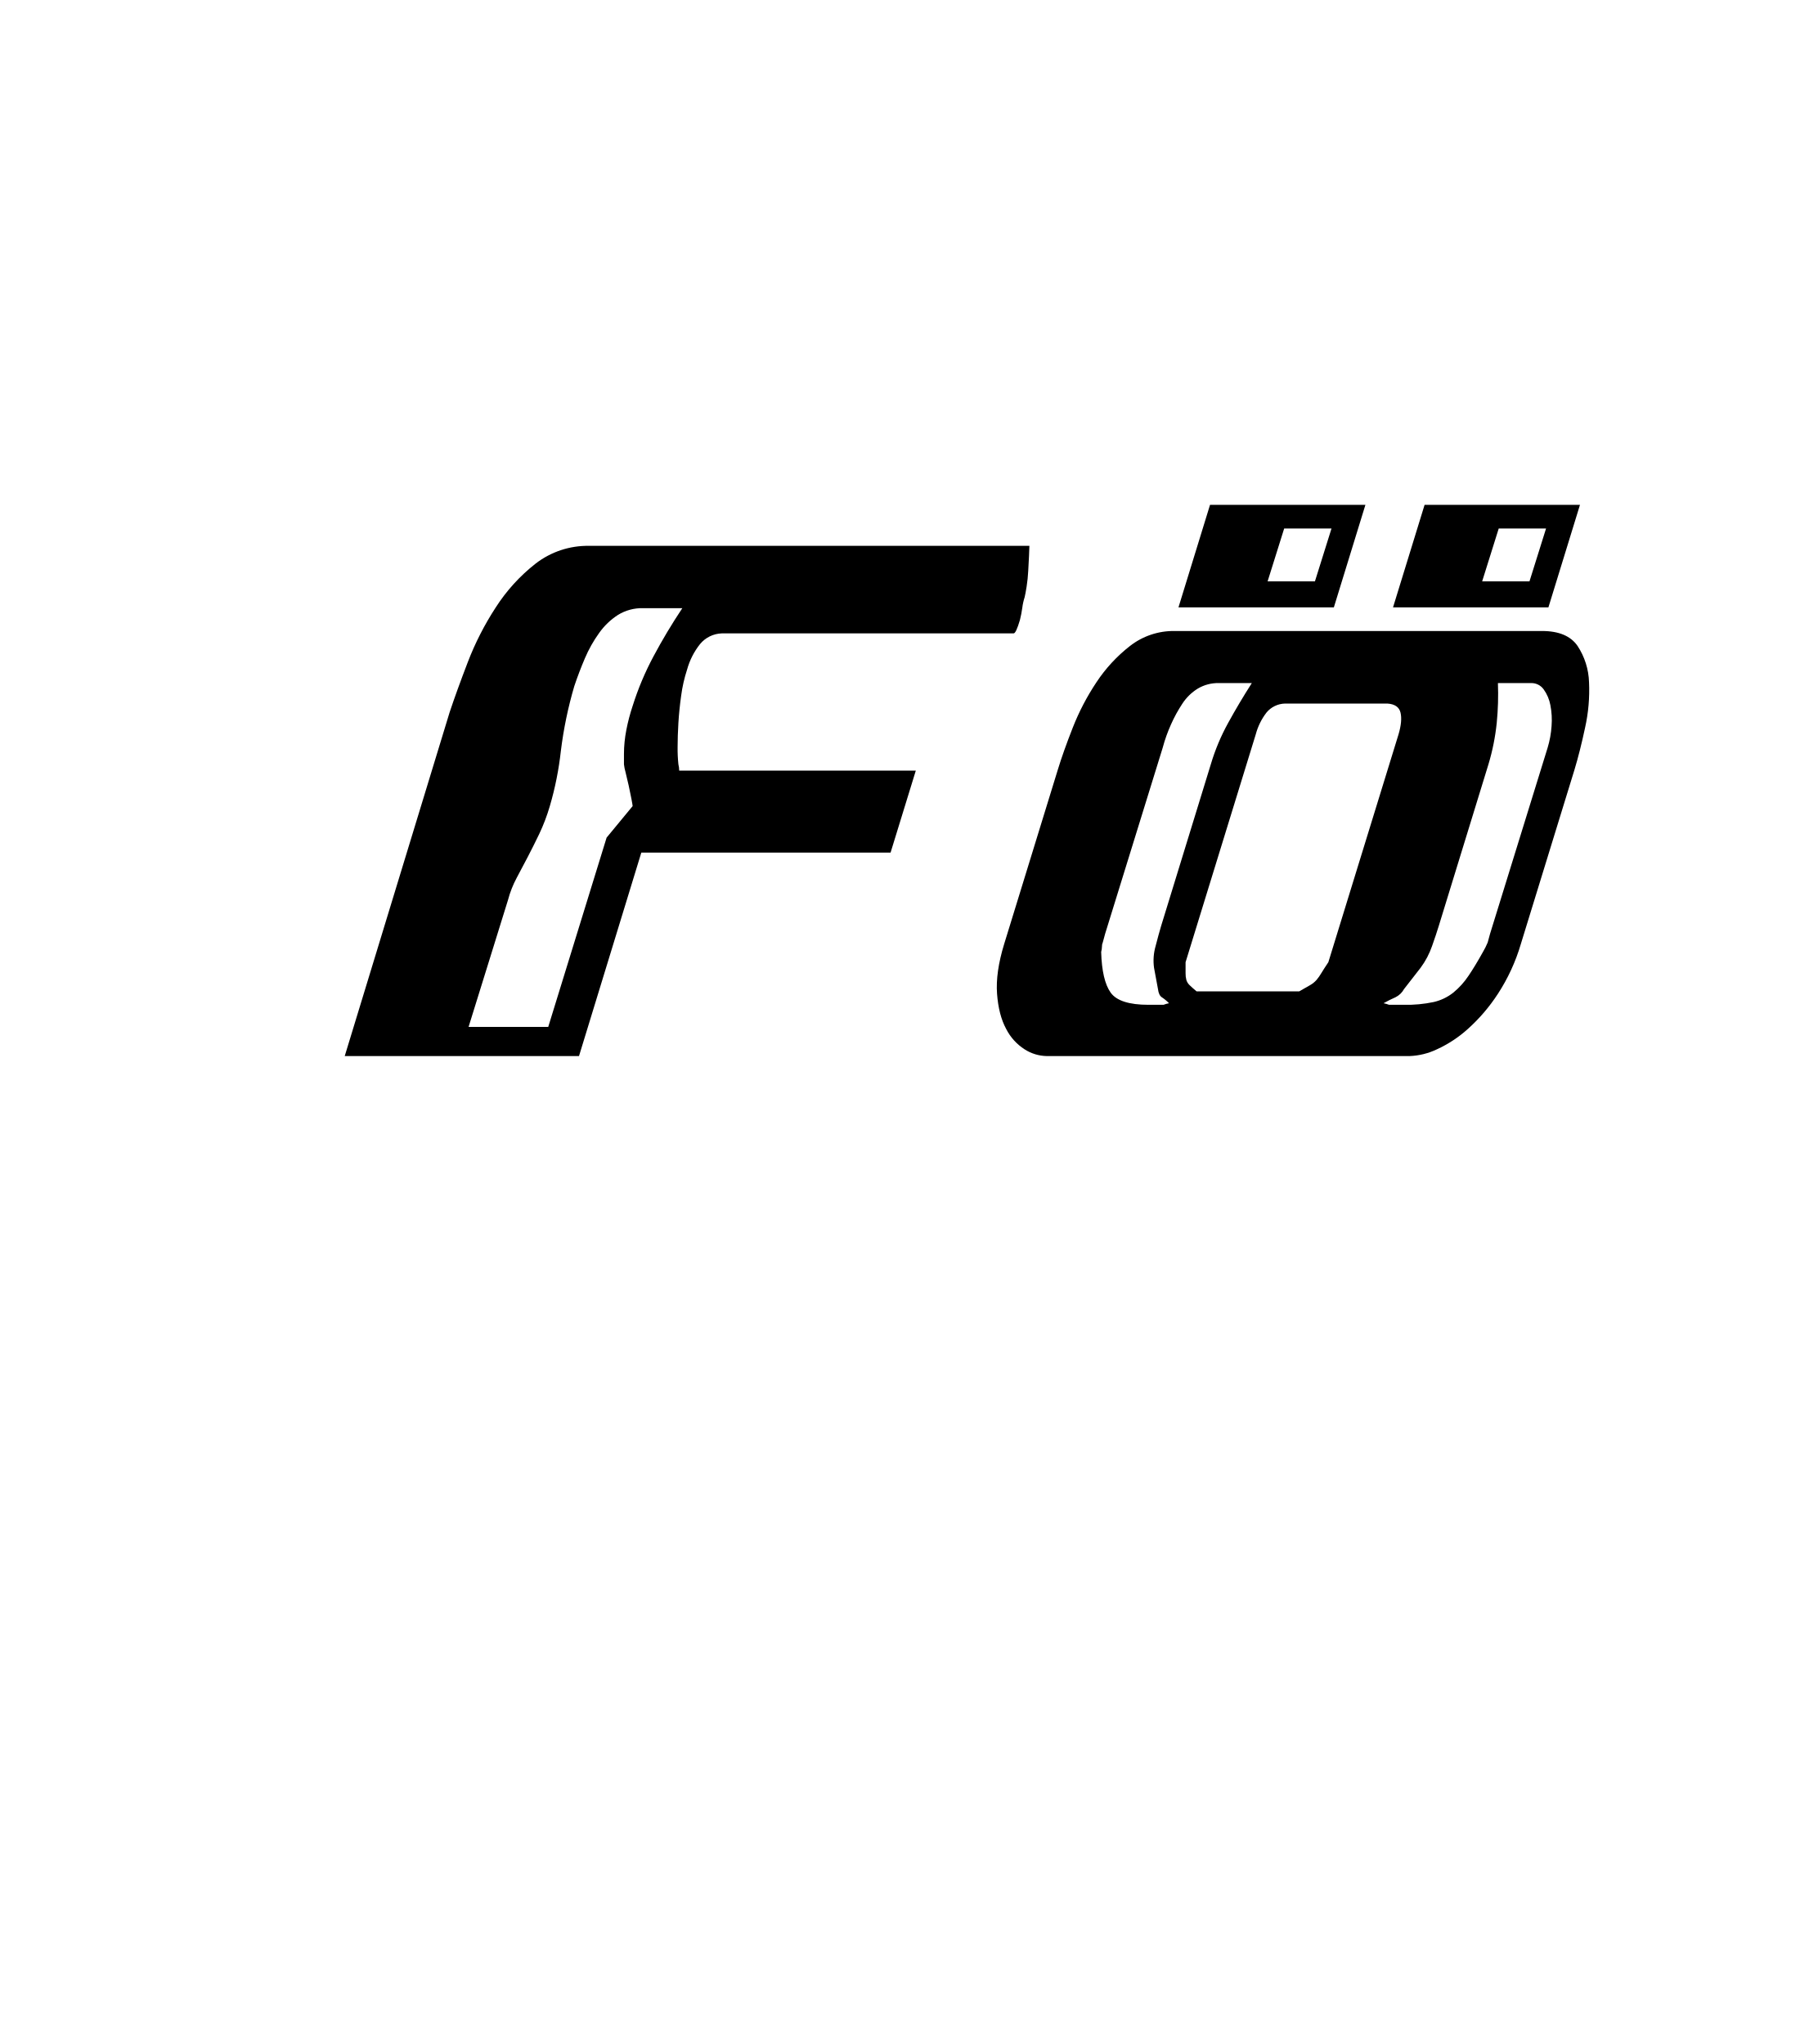
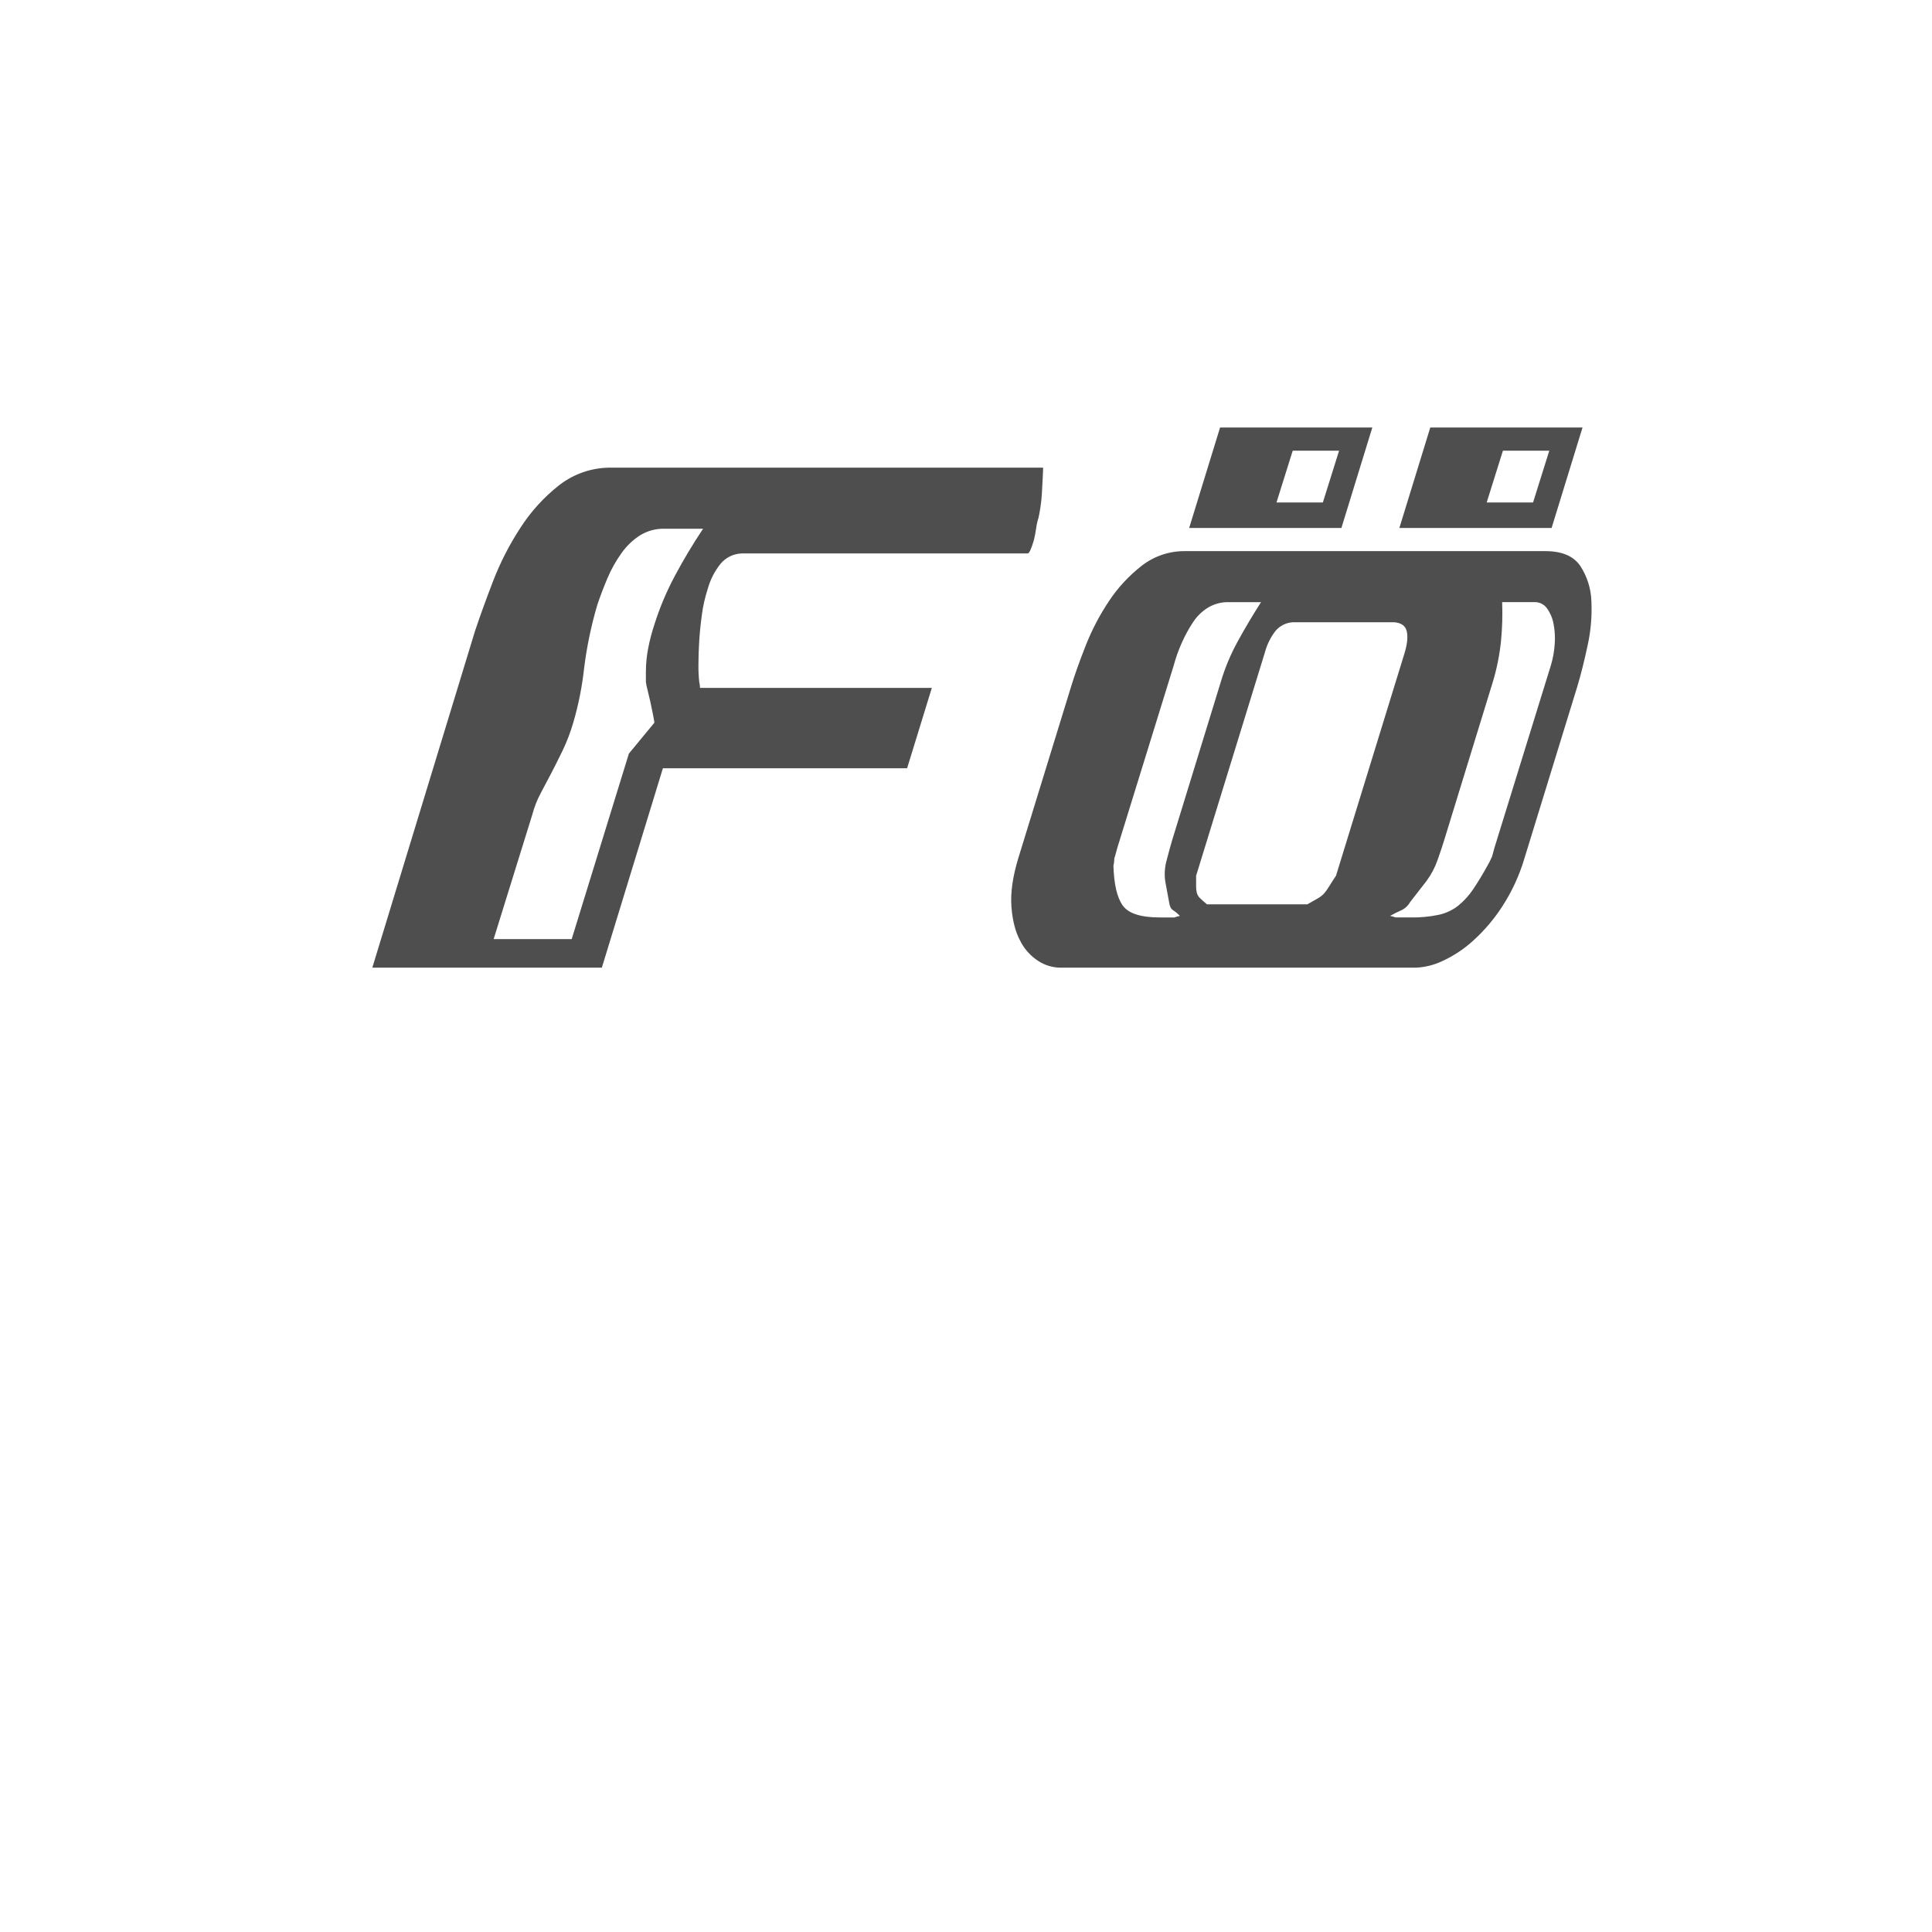
- <svg xmlns="http://www.w3.org/2000/svg" width="800" height="900" viewBox="0 0 800 900">
+ <svg xmlns="http://www.w3.org/2000/svg" width="900" height="900" viewBox="0 0 900 900">
  <defs>
    <style>
      .cls-1 {
+         fill: #4f4e4e;
        fill-rule: evenodd;
      }
    </style>
  </defs>
-   <path id="Fö" class="cls-1" d="M205.916,291.562a127.879,127.879,0,0,1,12.327-24.131,77.914,77.914,0,0,1,17.534-19.271,37.4,37.4,0,0,1,23.611-7.813h193.75q0,1.392-.173,4.514c-0.12,2.083-.233,4.286-0.347,6.6a64.906,64.906,0,0,1-.695,6.771c-0.347,2.2-.64,3.765-0.868,4.688a24.987,24.987,0,0,0-1.042,4.687,49.553,49.553,0,0,1-1.041,5.382q-1.741,5.909-2.778,5.9H317.722a12.934,12.934,0,0,0-9.549,4.687,31.4,31.4,0,0,0-5.729,11.285,63.518,63.518,0,0,0-2.6,11.458q-0.871,6.25-1.215,11.98t-0.348,10.59a64.439,64.439,0,0,0,.348,7.639,11.672,11.672,0,0,1,.347,2.778H403.138l-11.111,36.111H282.305L254.875,465H151.75l46.18-151.389Q201.055,304.236,205.916,291.562Zm35.417,160.591,25.694-83.334,11.459-13.888q0-.342-0.521-3.125t-1.215-5.9q-0.7-3.126-1.389-5.9a20.367,20.367,0,0,1-.695-3.472v-4.514a55.624,55.624,0,0,1,1.042-10.59,83.233,83.233,0,0,1,2.778-10.591,127.267,127.267,0,0,1,9.2-21.875q5.73-10.758,12.674-21.18H283a20.123,20.123,0,0,0-10.938,2.951,30.268,30.268,0,0,0-8.333,7.986,57.608,57.608,0,0,0-6.25,11.111q-2.6,6.079-4.688,12.327a177.85,177.85,0,0,0-5.9,28.472,140.617,140.617,0,0,1-4.861,24.306,83.162,83.162,0,0,1-4.687,12.326q-2.6,5.388-5.035,10.069t-4.861,9.2a44.493,44.493,0,0,0-3.819,9.722l-17.362,55.9h35.07Zm405.033-22.4a33.432,33.432,0,0,1-6.6,7.292,21.632,21.632,0,0,1-8.68,4.166,56.934,56.934,0,0,1-13.021,1.216h-6.6a14.726,14.726,0,0,0-2.43-.695,54.749,54.749,0,0,1,5.208-2.6,8.692,8.692,0,0,0,3.82-3.646l7.291-9.375a35.651,35.651,0,0,0,5.035-9.549q1.9-5.379,2.951-8.854l21.875-71.18a97.95,97.95,0,0,0,3.646-18.229,128.492,128.492,0,0,0,.521-17.535H673.97a6.609,6.609,0,0,1,5.556,2.778,17.324,17.324,0,0,1,2.951,6.944,34.037,34.037,0,0,1,.521,9.2,42.5,42.5,0,0,1-1.736,9.548l-25.347,81.945L654.873,415a35.159,35.159,0,0,1-2.083,4.167Q649.315,425.416,646.366,429.757Zm51.389-109.375a75.7,75.7,0,0,0,1.736-19.965,30.77,30.77,0,0,0-5.034-15.973q-4.516-6.591-15.625-6.6H517.026a31.136,31.136,0,0,0-19.618,6.6,67.143,67.143,0,0,0-14.757,15.973,105.606,105.606,0,0,0-10.417,19.965q-4.166,10.6-6.6,18.576l-23.611,76.736q-3.825,12.5-3.125,21.875t3.993,15.452a23.011,23.011,0,0,0,8.16,9.028A18.571,18.571,0,0,0,460.776,465H620.5a30.58,30.58,0,0,0,11.979-2.951,53.675,53.675,0,0,0,13.716-9.028,77.4,77.4,0,0,0,13.194-15.452,82.921,82.921,0,0,0,10.07-21.875l23.611-76.736Q695.492,330.975,697.755,320.382Zm-140.278-6.6a10.916,10.916,0,0,1,8.16-3.993h45.139q4.859,0.349,5.729,3.993t-0.868,9.548l-30.9,100.348q-2.084,3.125-3.125,4.861a21.326,21.326,0,0,1-2.083,2.951,11.141,11.141,0,0,1-2.778,2.257q-1.742,1.041-4.861,2.778H526.748q-2.083-1.734-3.125-2.778a5.17,5.17,0,0,1-1.389-2.257,10.775,10.775,0,0,1-.347-2.951v-4.861l30.9-100.348A27.22,27.22,0,0,1,557.477,313.785ZM485.082,416.736a3.857,3.857,0,0,1,.347-1.736l1.041-3.819,25.348-81.945a66.755,66.755,0,0,1,3.646-10.243,62.629,62.629,0,0,1,5.034-9.2,21.608,21.608,0,0,1,6.771-6.6,17.373,17.373,0,0,1,9.2-2.43h14.584q-5.559,8.683-10.417,17.535A91.951,91.951,0,0,0,533,336.528l-21.875,71.18q-1.041,3.475-2.43,8.854a23.087,23.087,0,0,0-.695,9.549l1.736,9.375q0.342,2.784,1.736,3.646a18.918,18.918,0,0,1,3.125,2.6,14.612,14.612,0,0,0-2.43.695h-6.6q-12.851,0-16.667-5.382t-4.167-17.882a10.367,10.367,0,0,0,.348-2.431h0Zm128.125-149.3h68.4L695.5,222.292H627.1Zm60.069-11.459H652.443l7.291-23.264h20.834ZM518.762,267.431h68.4l13.889-45.139h-68.4Zm60.07-11.459H558l7.292-23.264h20.833Z" />
+   <path id="_Fö" data-name="  Fö" class="cls-1" d="M229.6,270.958a132.62,132.62,0,0,1,12.78-25.02,80.773,80.773,0,0,1,18.18-19.98,38.776,38.776,0,0,1,24.48-8.1h200.88q0,1.443-.18,4.68c-0.124,2.16-.242,4.444-0.36,6.84a67.13,67.13,0,0,1-.72,7.02c-0.36,2.284-.664,3.9-0.9,4.86a25.812,25.812,0,0,0-1.08,4.86,51.467,51.467,0,0,1-1.08,5.58q-1.806,6.126-2.88,6.12h-133.2a13.408,13.408,0,0,0-9.9,4.86,32.536,32.536,0,0,0-5.94,11.7,65.813,65.813,0,0,0-2.7,11.88q-0.9,6.48-1.26,12.42t-0.36,10.98a66.963,66.963,0,0,0,.36,7.92,12.072,12.072,0,0,1,.36,2.88h108l-11.52,37.44H308.8l-28.44,92.88H173.441l47.88-156.96Q224.561,284.1,229.6,270.958Zm36.72,166.5,26.64-86.4,11.88-14.4q0-.354-0.54-3.24t-1.26-6.12q-0.726-3.24-1.44-6.12a21.093,21.093,0,0,1-.72-3.6V312.9a57.725,57.725,0,0,1,1.08-10.98,86.324,86.324,0,0,1,2.88-10.98,131.892,131.892,0,0,1,9.54-22.68q5.94-11.154,13.14-21.96h-18a20.865,20.865,0,0,0-11.34,3.06,31.389,31.389,0,0,0-8.64,8.28,59.739,59.739,0,0,0-6.48,11.52q-2.7,6.3-4.86,12.78a184.381,184.381,0,0,0-6.12,29.52,145.845,145.845,0,0,1-5.04,25.2,86.182,86.182,0,0,1-4.86,12.78q-2.7,5.586-5.22,10.44t-5.04,9.54a46.12,46.12,0,0,0-3.96,10.08l-18,57.96h36.36Zm419.939-23.22a34.675,34.675,0,0,1-6.841,7.56,22.421,22.421,0,0,1-9,4.32,59.014,59.014,0,0,1-13.5,1.26h-6.84a15.355,15.355,0,0,0-2.52-.72,56.864,56.864,0,0,1,5.4-2.7,9.008,9.008,0,0,0,3.96-3.78l7.56-9.72a36.953,36.953,0,0,0,5.22-9.9q1.976-5.577,3.06-9.18l22.68-73.8a101.524,101.524,0,0,0,3.78-18.9,133.145,133.145,0,0,0,.541-18.18h15.12a6.854,6.854,0,0,1,5.76,2.88,17.98,17.98,0,0,1,3.059,7.2,35.266,35.266,0,0,1,.541,9.54,44.023,44.023,0,0,1-1.8,9.9l-26.28,84.96-1.08,3.96a36.215,36.215,0,0,1-2.16,4.32Q689.318,409.738,686.26,414.238Zm53.279-113.4a78.49,78.49,0,0,0,1.8-20.7,31.9,31.9,0,0,0-5.219-16.56q-4.683-6.834-16.2-6.84H552.159a32.284,32.284,0,0,0-20.34,6.84,69.621,69.621,0,0,0-15.3,16.56,109.492,109.492,0,0,0-10.8,20.7q-4.32,10.986-6.84,19.26l-24.48,79.56q-3.965,12.96-3.24,22.68t4.14,16.02a23.875,23.875,0,0,0,8.46,9.36,19.254,19.254,0,0,0,10.08,3.06h165.6a31.7,31.7,0,0,0,12.42-3.06,55.618,55.618,0,0,0,14.22-9.36,80.248,80.248,0,0,0,13.681-16.02,86,86,0,0,0,10.439-22.68l24.48-79.56Q737.195,311.821,739.539,300.838ZM594.1,294a11.321,11.321,0,0,1,8.46-4.14h46.8q5.038,0.363,5.94,4.14t-0.9,9.9l-32.04,104.04q-2.16,3.24-3.239,5.04a22.117,22.117,0,0,1-2.161,3.06,11.541,11.541,0,0,1-2.88,2.34q-1.8,1.08-5.04,2.88h-46.8q-2.16-1.8-3.24-2.88a5.364,5.364,0,0,1-1.44-2.34,11.2,11.2,0,0,1-.36-3.06v-5.04L589.24,303.9A28.226,28.226,0,0,1,594.1,294Zm-75.06,106.74a4.006,4.006,0,0,1,.36-1.8l1.08-3.96,26.28-84.96a69.5,69.5,0,0,1,3.78-10.62,65.189,65.189,0,0,1,5.22-9.54,22.415,22.415,0,0,1,7.02-6.84,18.009,18.009,0,0,1,9.54-2.52h15.12q-5.761,9-10.8,18.18a95.433,95.433,0,0,0-7.92,18.9l-22.68,73.8q-1.08,3.6-2.52,9.18a23.956,23.956,0,0,0-.72,9.9l1.8,9.72q0.356,2.886,1.8,3.78a19.594,19.594,0,0,1,3.24,2.7,15.24,15.24,0,0,0-2.52.72h-6.84q-13.322,0-17.28-5.58t-4.32-18.54a10.705,10.705,0,0,0,.36-2.52h0Zm132.84-154.8H722.8l14.4-46.8h-70.92Zm62.28-11.88h-21.6l7.56-24.12h21.6Zm-160.2,11.88h70.92l14.4-46.8h-70.92Zm62.281-11.88h-21.6l7.56-24.12h21.6Z" />
</svg>
